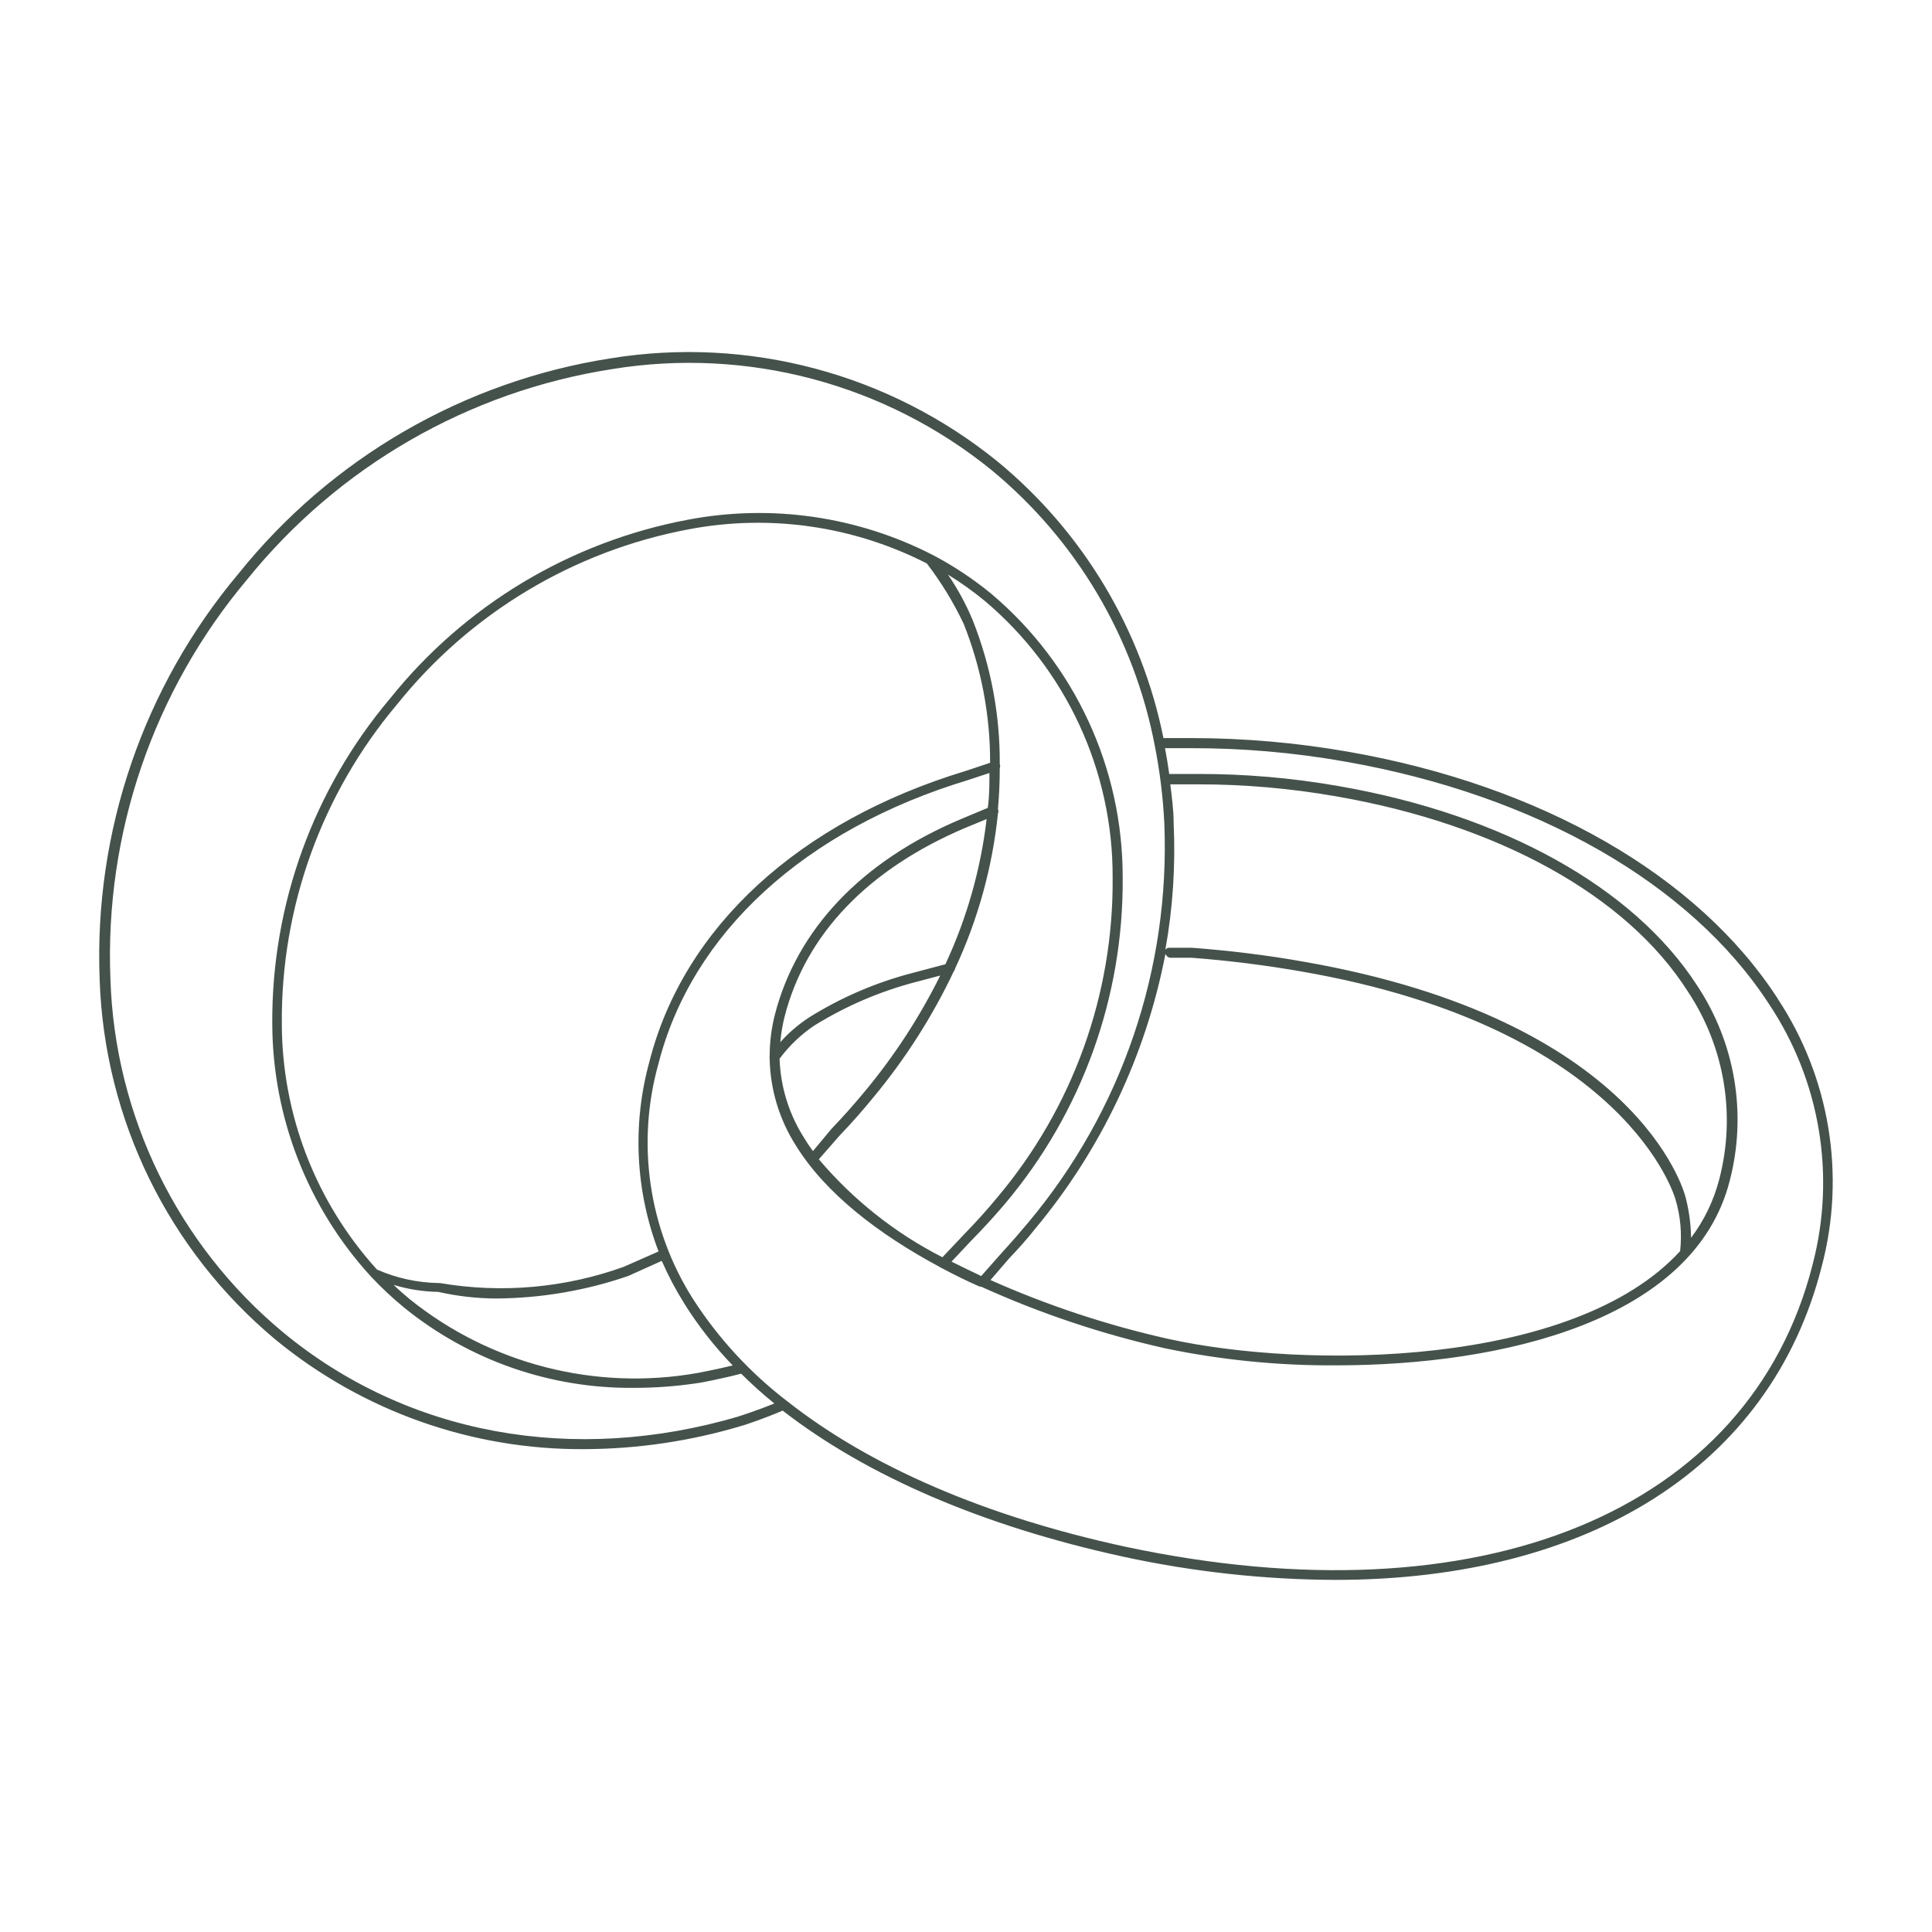
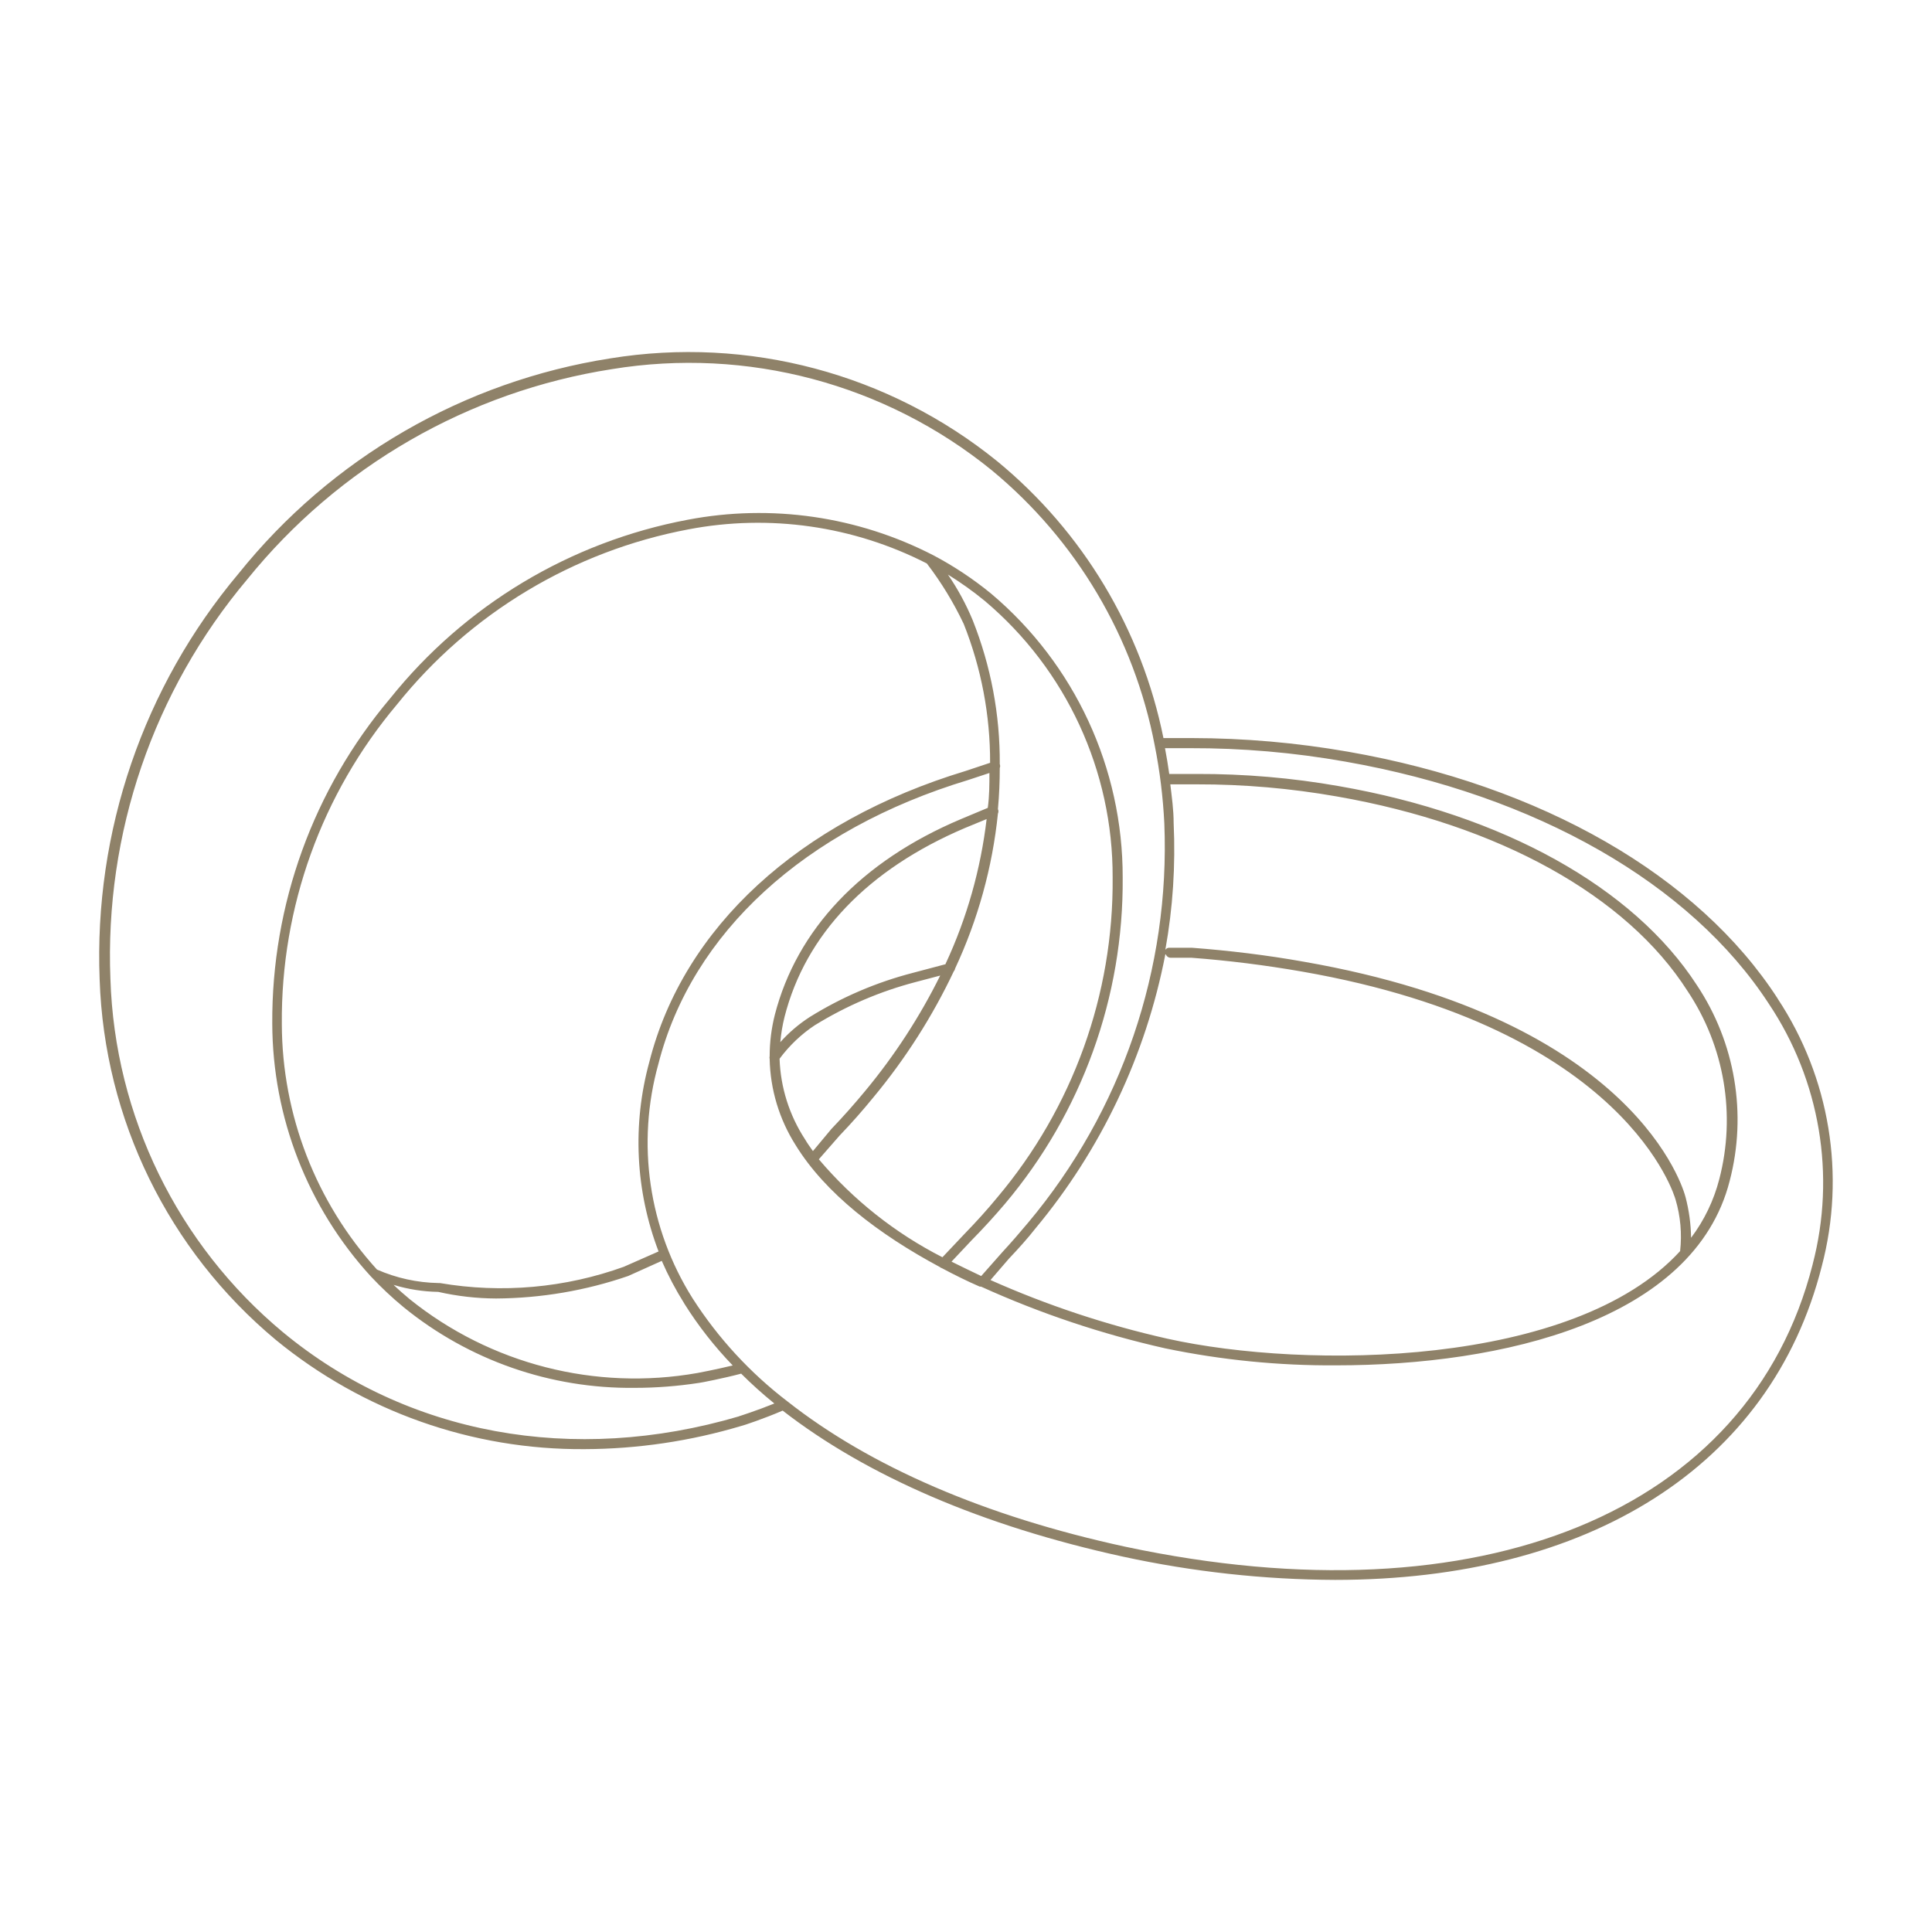
- <svg xmlns="http://www.w3.org/2000/svg" width="400" height="400" viewBox="0 0 400 400" fill="#45524c">
+ <svg xmlns="http://www.w3.org/2000/svg" width="400" height="400" viewBox="0 0 400 400" fill="#8f8269">
  <path class="cls-2 svelte-13u03o1" d="M368.06,206.76c-16.49-25.5-48.91-44.13-88.92-51.12-10.69-1.87-21.52-2.82-32.38-2.83h-5.88c-4.53-22.47-16.66-42.7-34.36-57.27-22.46-18.21-51.63-25.98-80.17-21.34-30.29,4.74-57.73,20.61-76.93,44.52-19.73,23.46-29.99,53.44-28.79,84.07.96,28.95,14.24,56.11,36.5,74.64,18.01,14.77,40.62,22.77,63.91,22.6,10.99-.04,21.92-1.66,32.45-4.81.19,0,4.77-1.53,8.55-3.17,17.41,13.52,41.42,23.9,70.48,30.24,14.43,3.13,29.14,4.75,43.9,4.81,52.38,0,90.21-23.36,100.75-64.9,5-18.93,1.68-39.1-9.12-55.43ZM241.38,197.6c.14.41.52.68.95.69h4.31c7.64.57,15.27,1.53,22.91,2.86,67.42,11.76,77.23,46.81,77.35,47.19,1.03,3.46,1.35,7.1.95,10.69-21.99,24.05-77.35,24.55-106.17,18.13-12.57-2.83-24.84-6.9-36.61-12.14l3.82-4.43c1.91-2.02,3.82-4.12,5.46-6.22,13.62-16.35,22.88-35.88,26.92-56.77h.11ZM348.97,247.84c-.38-1.49-10.12-36.69-78.99-48.72-7.64-1.37-15.61-2.33-23.25-2.9h-4.66c-.32,0-.61.16-.8.42,1.56-8.66,2.13-17.47,1.72-26.27,0-2.71-.38-5.34-.69-7.98h5.5c9.74-.02,19.46.83,29.05,2.52,33.41,5.84,59.94,20.5,72.54,40.28,7.65,11.45,10.04,25.62,6.57,38.94-1.13,4.39-3.11,8.52-5.84,12.14-.04-2.85-.43-5.68-1.15-8.44ZM153,293.24c-34.36,10.12-68.72,3.82-94.41-17.41-21.82-18.15-34.83-44.78-35.73-73.15-1.2-30.14,8.9-59.65,28.33-82.73,18.88-23.37,45.79-38.89,75.48-43.52,28-4.59,56.63,3.03,78.65,20.92,17.54,14.48,29.47,34.63,33.75,56.96h0c1.06,5.33,1.72,10.72,1.99,16.15,1.22,30.1-8.82,59.57-28.18,82.66-1.72,2.06-3.51,4.12-5.38,6.15l-4.35,4.92c-2.04-.97-4.09-1.96-6.15-2.98l4.09-4.35c2.56-2.6,4.85-5.12,6.99-7.64,15.92-18.88,24.56-42.84,24.36-67.54.05-22.65-9.91-44.16-27.22-58.76-3.71-3.04-7.71-5.7-11.95-7.94h0c-15.66-8.08-33.58-10.68-50.89-7.37-24.28,4.57-46.13,17.68-61.58,36.96-15.92,18.83-24.58,42.73-24.43,67.38.06,19.36,7.33,38.01,20.39,52.3h0c2.14,2.28,4.42,4.43,6.83,6.41,13.49,10.98,30.41,16.88,47.8,16.68,4.47,0,8.94-.35,13.36-1.03.19,0,4.96-.92,8.7-1.91,2.14,2.14,4.43,4.2,6.87,6.18-3.47,1.41-7.25,2.63-7.29,2.63ZM169.53,240.02l4.28-4.89c2.52-2.63,4.81-5.23,7.02-7.94,6.62-7.97,12.22-16.74,16.65-26.11.15-.16.24-.36.27-.57,4.72-10.12,7.72-20.96,8.86-32.07.14-.29.14-.63,0-.92h0c.27-2.98.38-5.8.38-8.51.11-.26.11-.55,0-.8h0c.07-10.21-1.84-20.33-5.61-29.82-1.38-3.31-3.09-6.47-5.12-9.43,2.66,1.65,5.22,3.47,7.64,5.46,16.86,14.23,26.55,35.2,26.46,57.27.21,24.21-8.26,47.69-23.86,66.2-2.1,2.56-4.35,5.04-6.87,7.64l-4.51,4.77c-9.79-4.99-18.48-11.89-25.58-20.27ZM141.66,269.87c2.89,4.61,6.26,8.91,10.04,12.83-3.44.84-7.29,1.57-7.33,1.57-21.11,3.72-42.81-1.84-59.52-15.27-1.15-.95-2.29-1.95-3.36-2.98,3,.91,6.11,1.4,9.24,1.45,3.93.89,7.95,1.35,11.99,1.37,9.3-.06,18.54-1.63,27.34-4.66l6.95-3.13c1.33,3.05,2.89,6,4.66,8.82ZM129.25,262.24c-12.22,4.42-25.37,5.59-38.18,3.4h-.31c-4.38-.08-8.7-1.03-12.71-2.79-12.63-13.91-19.65-32.02-19.7-50.82-.21-24.21,8.26-47.69,23.86-66.2,15.14-18.89,36.53-31.74,60.32-36.23,16.78-3.21,34.16-.72,49.36,7.06,2.98,3.89,5.54,8.09,7.64,12.52,3.64,9.15,5.49,18.91,5.46,28.75l-5.04,1.68c-34.55,10.46-58.45,32.41-65.51,60.24-3.55,12.95-2.89,26.7,1.91,39.25l-7.1,3.13ZM195.76,199.63l-6.76,1.79c-7.55,1.95-14.76,5.04-21.38,9.16-2.24,1.45-4.29,3.2-6.07,5.19.16-1.76.45-3.51.88-5.23,4.35-17.1,17.26-30.54,37.3-39.09l4.54-1.87c-1.22,10.36-4.08,20.47-8.48,29.93l-.04.11ZM168.77,212.22c6.46-3.98,13.47-6.98,20.81-8.9l5.08-1.34c-4.23,8.54-9.45,16.56-15.54,23.9-2.21,2.67-4.47,5.23-6.99,7.86l-3.82,4.58c-.57-.8-1.15-1.6-1.64-2.44-3.25-4.98-5.07-10.75-5.27-16.68,2.03-2.74,4.52-5.11,7.37-6.99ZM375.27,261.86c-13.02,51.12-68.72,74.03-142.29,58.37-29.09-6.3-52.88-16.65-69.94-30.08h0c-7.73-5.91-14.37-13.12-19.62-21.3-9.13-14.47-11.71-32.13-7.1-48.6,6.91-27.11,30.28-48.52,64.14-58.76l4.39-1.45c0,2.29,0,4.73-.34,7.22l-5.57,2.33c-20.69,8.74-33.98,22.91-38.52,40.51-.71,2.81-1.07,5.69-1.07,8.59-.05.18-.05.36,0,.53.12,6.34,1.99,12.52,5.38,17.87,6.11,9.93,17.1,18.4,29.86,25.24h0c.12.11.26.19.42.23,2.56,1.37,5.19,2.67,7.83,3.82h.27c12.26,5.56,25.05,9.84,38.18,12.79,11.63,2.41,23.48,3.59,35.35,3.51,34.36,0,74.1-9.24,81.47-38.18,3.63-13.87,1.15-28.62-6.8-40.55-13.1-20.23-40.13-35.28-74.1-41.19-9.7-1.71-19.54-2.55-29.4-2.52h-5.73c-.25-1.81-.55-3.59-.88-5.34h5.15c10.8-.03,21.59.9,32.22,2.79,39.51,6.95,71.43,25.24,87.62,50.09,10.63,15.87,13.94,35.54,9.09,54.02v.08Z" />
</svg>
